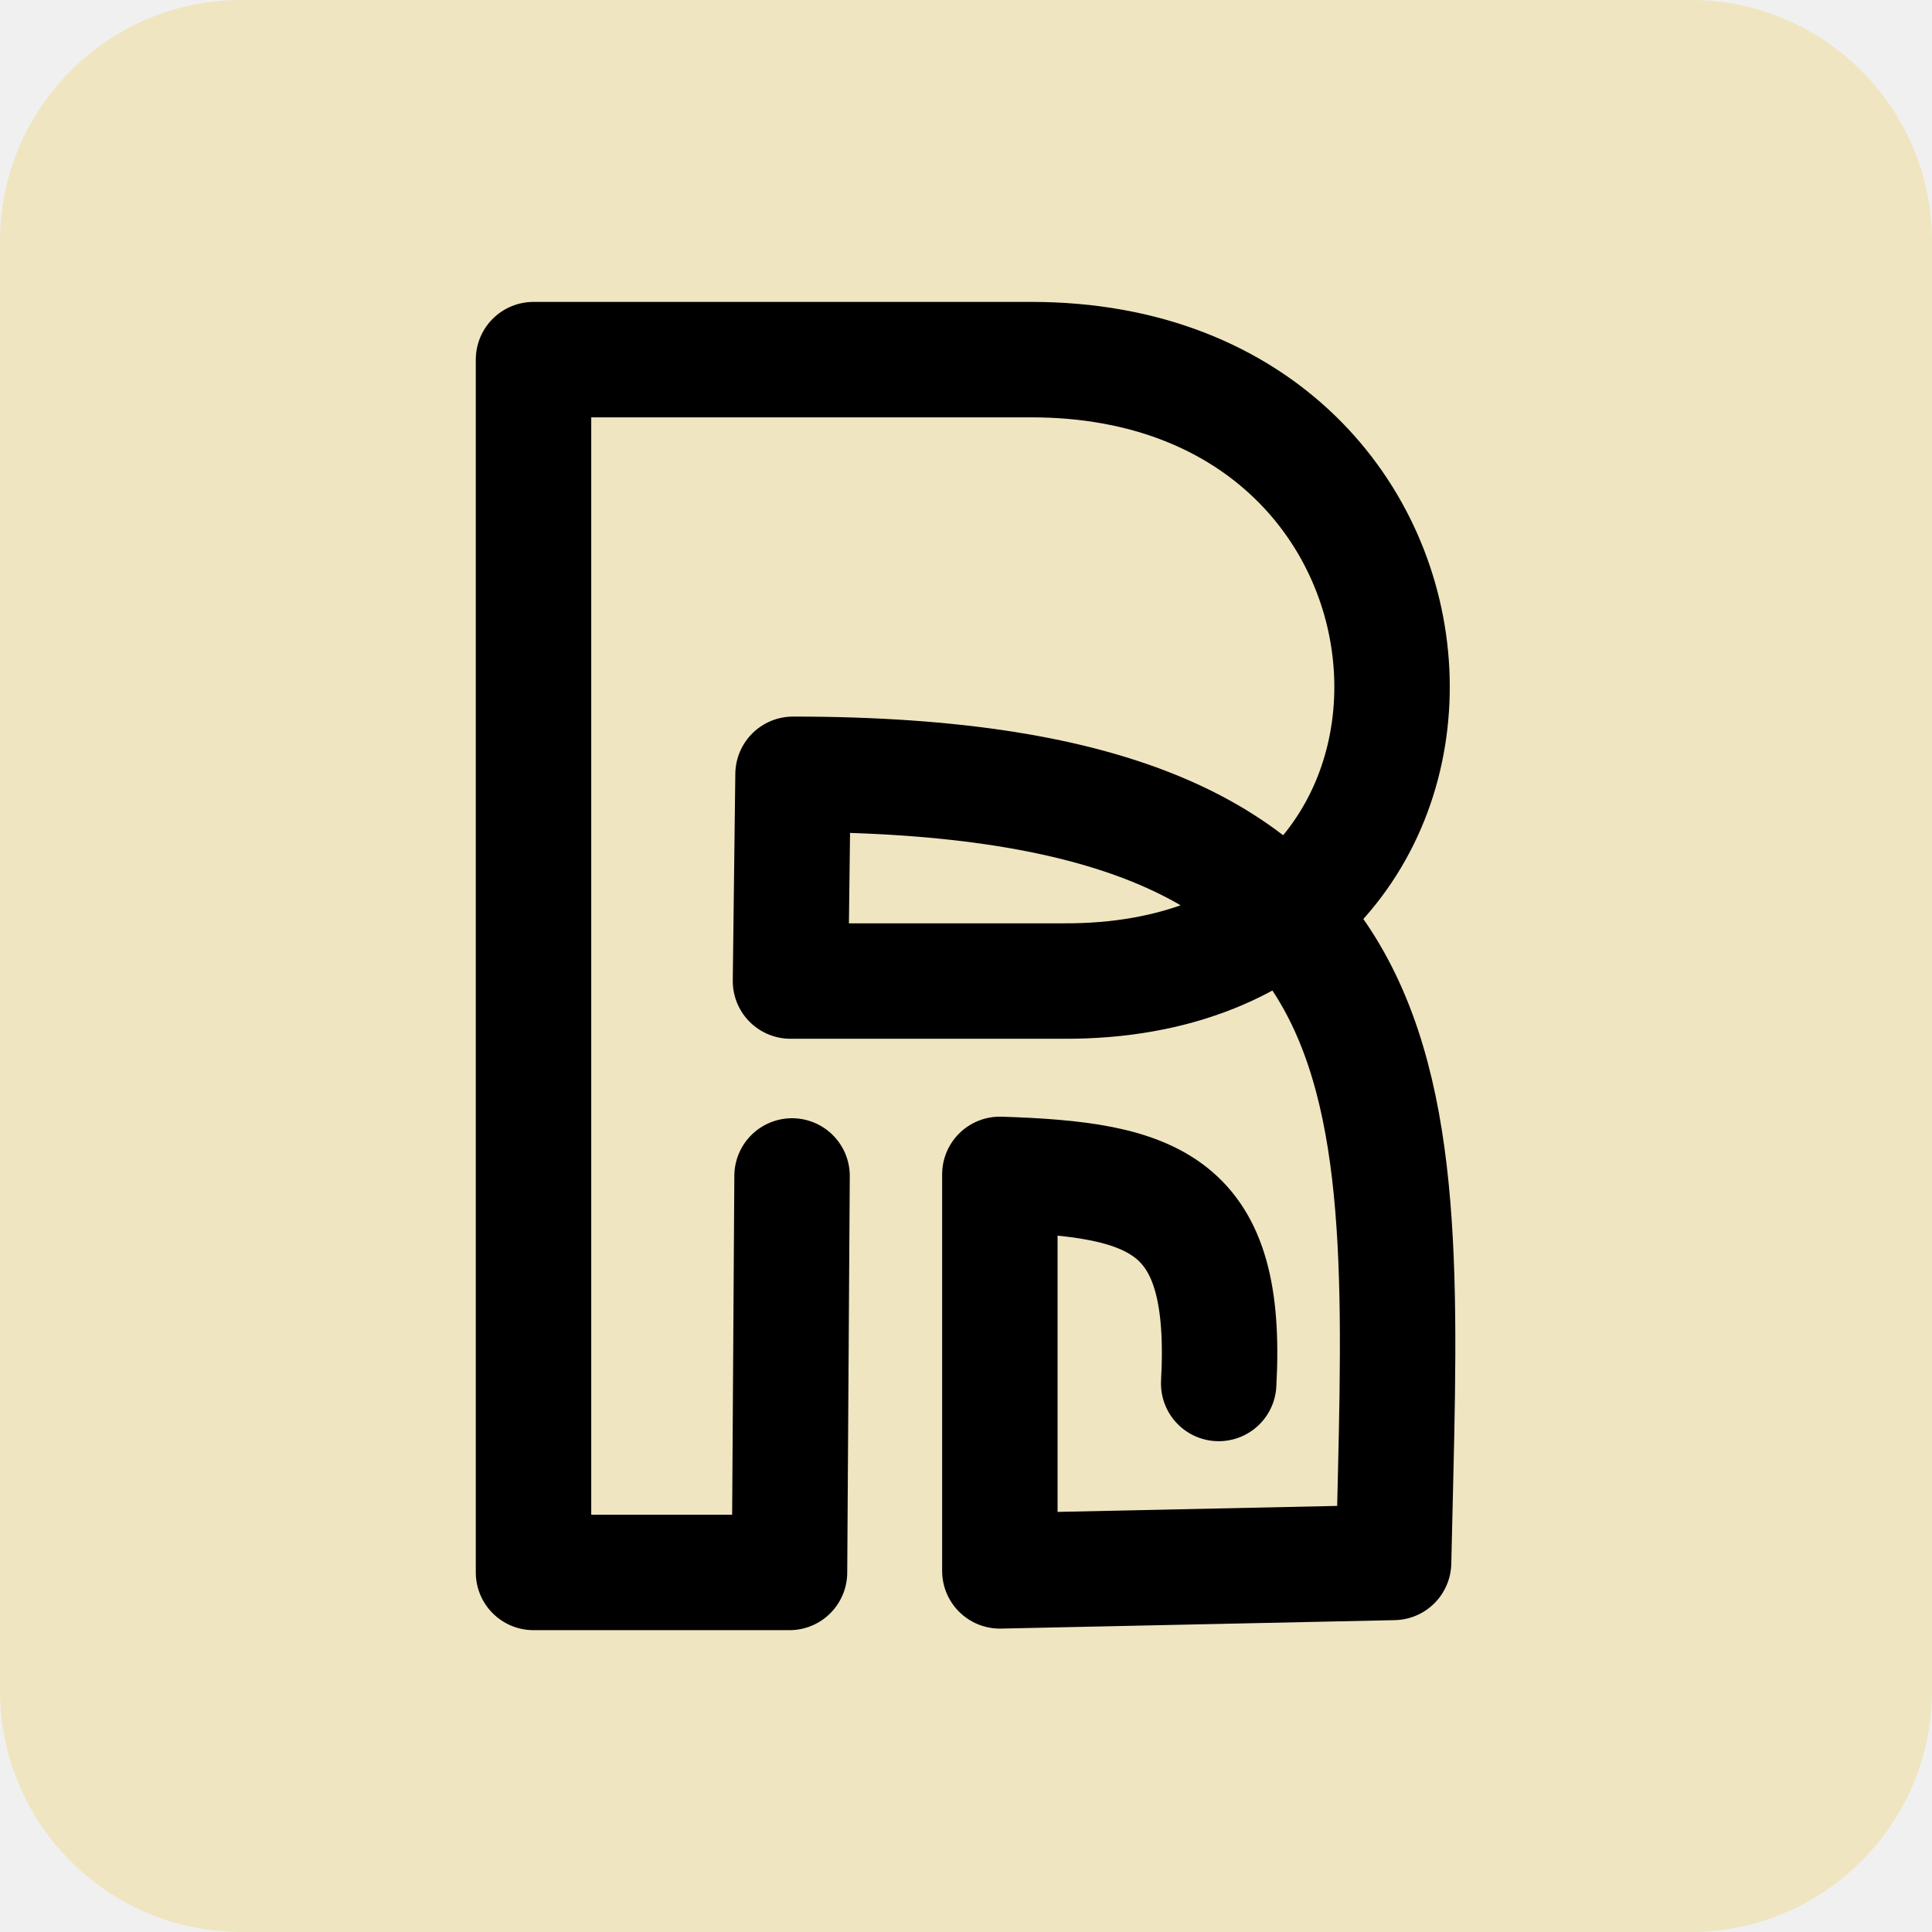
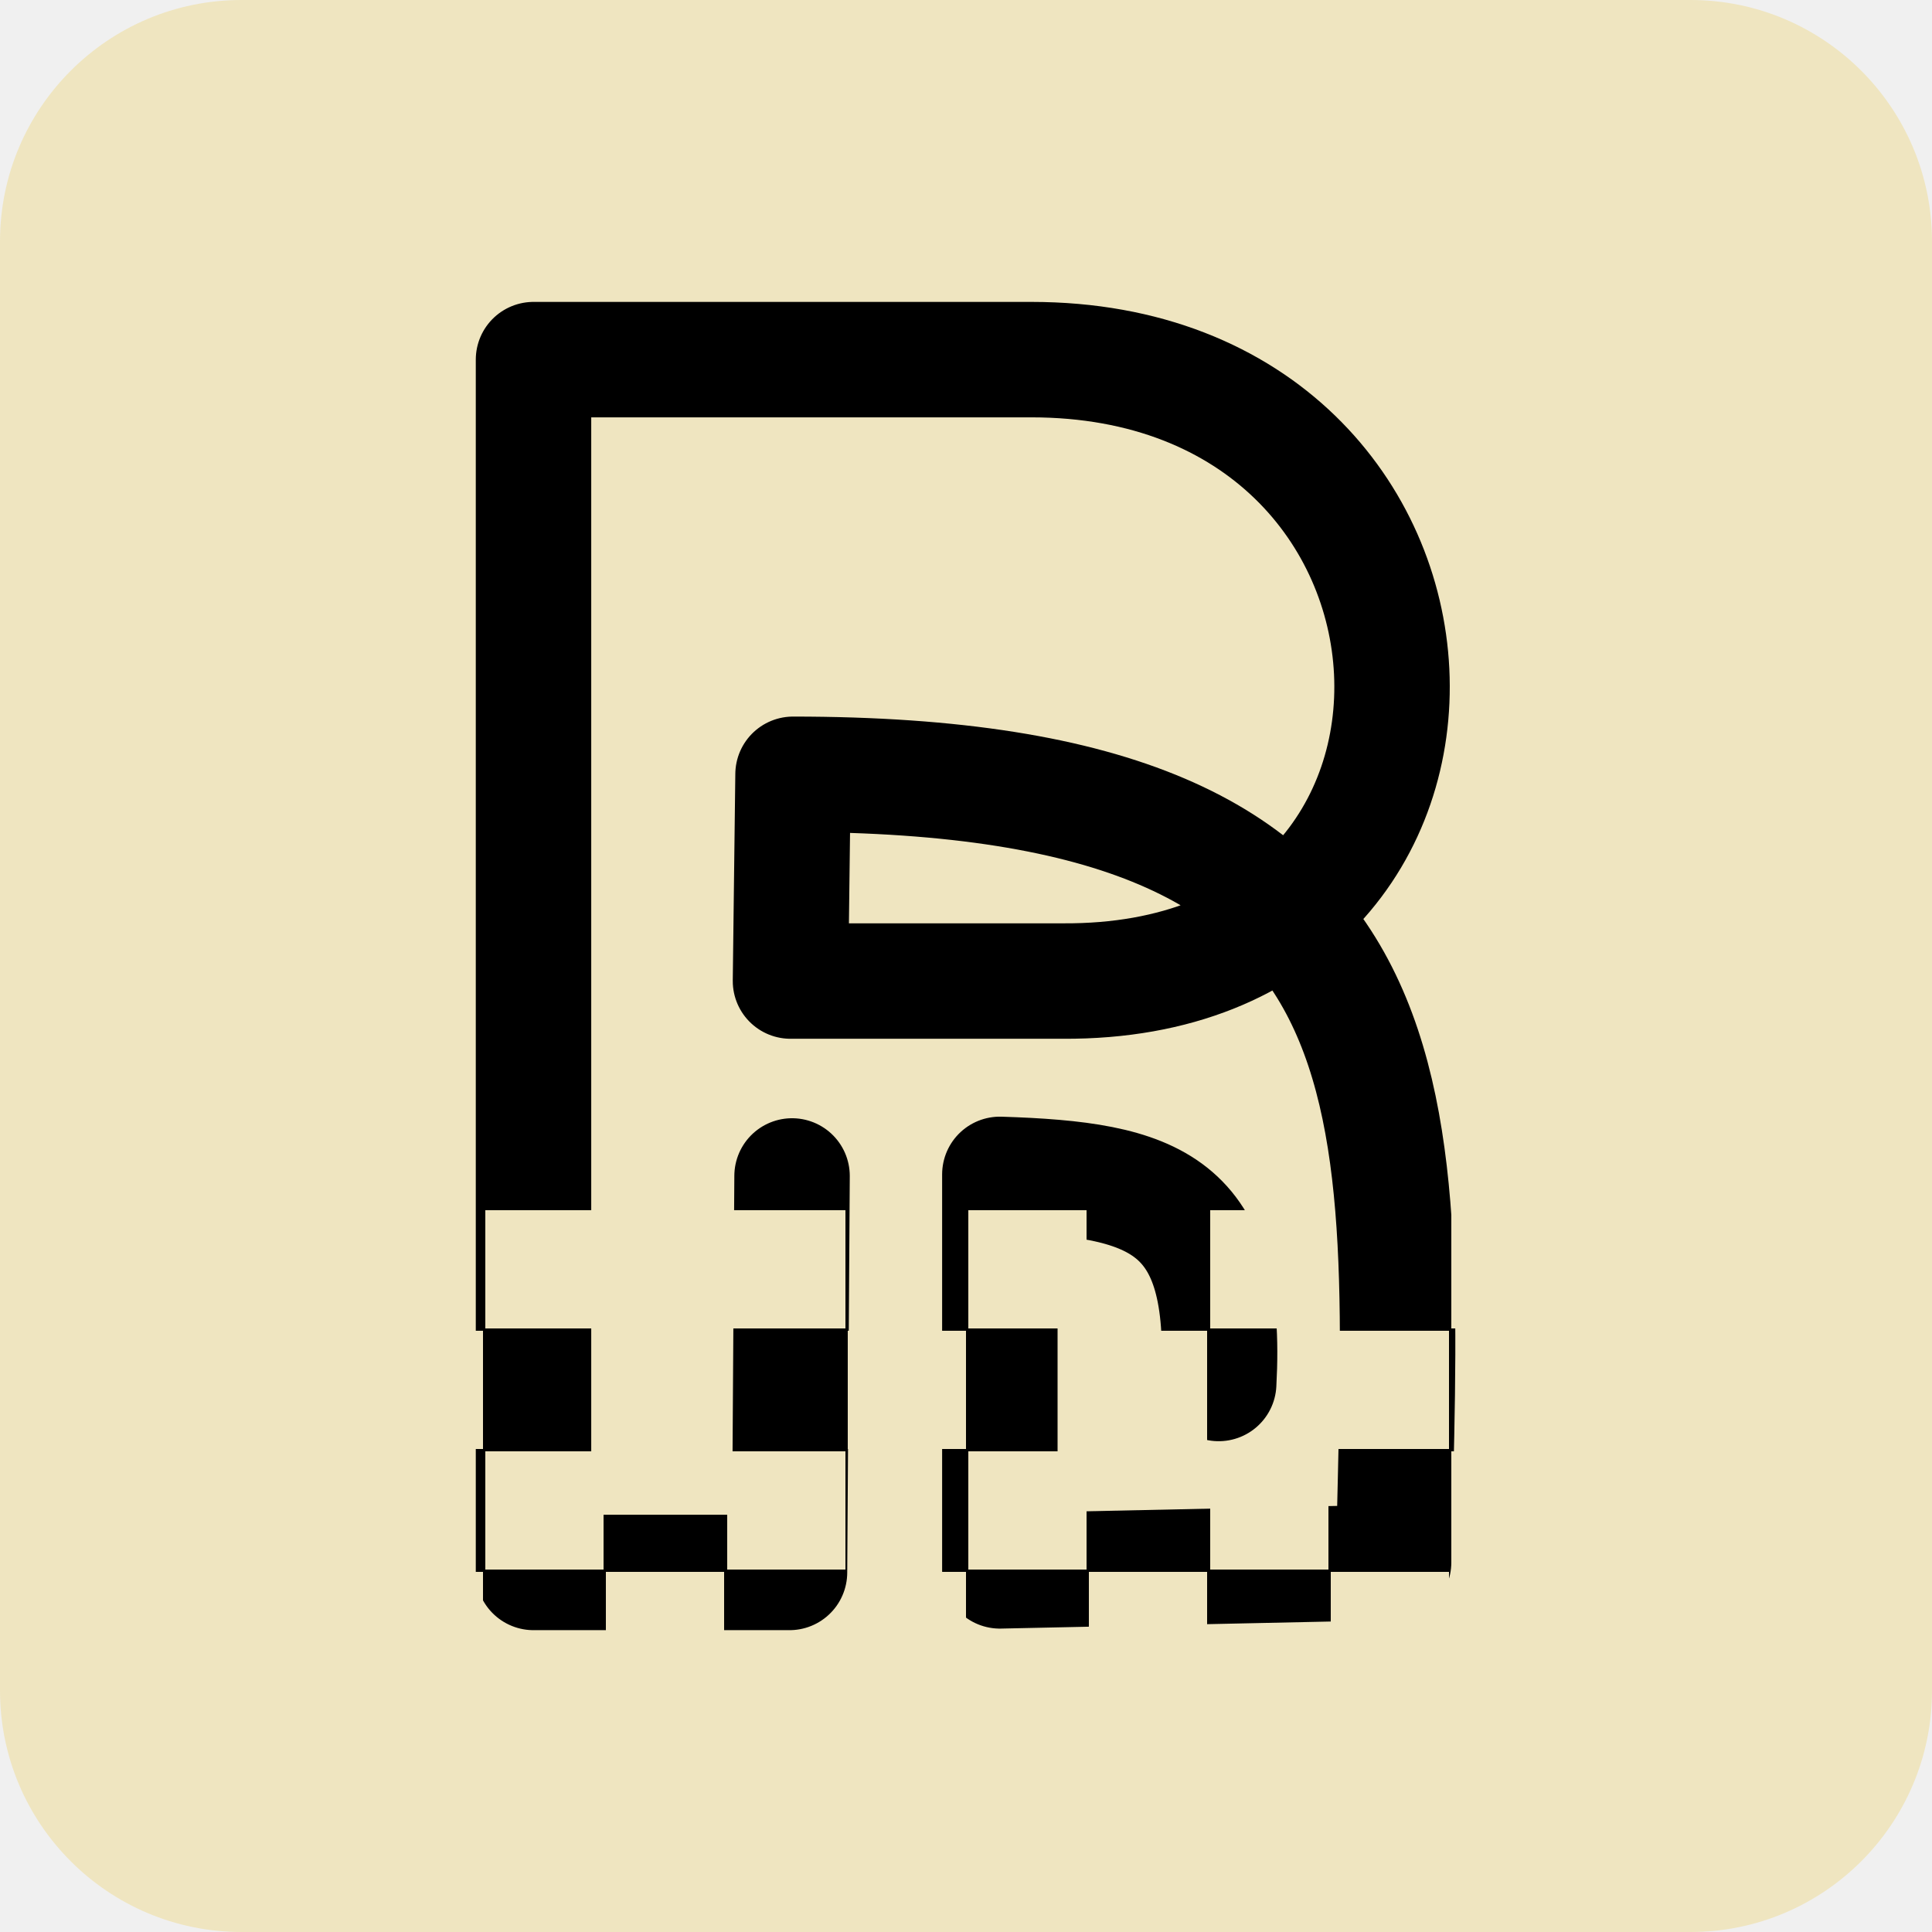
<svg xmlns="http://www.w3.org/2000/svg" viewBox="0 0 32 32">
+   <defs>
+     <mask id="d" maskUnits="userSpaceOnUse" x="0" y="0" width="32" height="32">
+       <g fill="#fff" shape-rendering="crispEdges">
+         <rect x="0" y="0" width="32" height="20.04" />
+         <rect x="2" y="20" width="2.04" height="2.04" />
+         <rect x="6" y="20" width="2.04" height="2.04" />
+         <rect x="10" y="20" width="2.04" height="2.04" />
+         <rect x="14" y="20" width="2.04" height="2.04" />
+         <rect x="18" y="20" width="2.04" height="2.04" />
+         <rect x="22" y="20" width="2.04" height="2.04" />
+         <rect x="26" y="20" width="2.04" height="2.04" />
+         <rect x="30" y="20" width="2.04" height="2.04" />
+         <rect x="0" y="22" width="2.04" height="2.04" />
+         <rect x="4" y="22" width="2.04" height="2.04" />
+         <rect x="8" y="22" width="2.04" height="2.04" />
+         <rect x="12" y="22" width="2.04" height="2.04" />
+         <rect x="16" y="22" width="2.04" height="2.04" />
+         <rect x="20" y="22" width="2.04" height="2.04" />
+         <rect x="24" y="22" width="2.04" height="2.04" />
+         <rect x="28" y="22" width="2.04" height="2.04" />
+         <rect x="2" y="24" width="2.04" height="2.04" />
+         <rect x="6" y="24" width="2.04" height="2.04" />
+         <rect x="10" y="24" width="2.04" height="2.04" />
+         <rect x="14" y="24" width="2.04" height="2.04" />
+         <rect x="18" y="24" width="2.04" height="2.04" />
+         <rect x="22" y="24" width="2.04" height="2.04" />
+         <rect x="26" y="24" width="2.04" height="2.04" />
+         <rect x="30" y="24" width="2.04" height="2.04" />
+         <rect x="0" y="26" width="2.04" height="2.04" />
+         <rect x="4" y="26" width="2.04" height="2.04" />
+         <rect x="8" y="26" width="2.04" height="2.04" />
+         <rect x="12" y="26" width="2.04" height="2.04" />
+         <rect x="16" y="26" width="2.04" height="2.04" />
+         <rect x="20" y="26" width="2.04" height="2.04" />
+         <rect x="24" y="26" width="2.04" height="2.04" />
+         <rect x="28" y="26" width="2.04" height="2.04" />
+         <rect x="2" y="28" width="2.04" height="2.04" />
+         <rect x="6" y="28" width="2.04" height="2.04" />
+         <rect x="10" y="28" width="2.04" height="2.04" />
+         <rect x="14" y="28" width="2.04" height="2.04" />
+         <rect x="18" y="28" width="2.04" height="2.04" />
+         <rect x="22" y="28" width="2.04" height="2.04" />
+         <rect x="26" y="28" width="2.04" height="2.04" />
+         <rect x="30" y="28" width="2.04" height="2.04" />
+         <rect x="0" y="30" width="2.04" height="2.04" />
+         <rect x="4" y="30" width="2.04" height="2.04" />
+         <rect x="8" y="30" width="2.04" height="2.04" />
+         <rect x="12" y="30" width="2.04" height="2.04" />
+         <rect x="16" y="30" width="2.04" height="2.04" />
+         <rect x="20" y="30" width="2.04" height="2.04" />
+         <rect x="24" y="30" width="2.04" height="2.04" />
+         <rect x="28" y="30" width="2.04" height="2.04" />
+       </g>
+     </mask>
+   </defs>
  <rect width="32" height="32" rx="4" fill="#efe5c0" />
-   <g transform="translate(7.881,5.000) scale(1.08332) translate(-51.59791,-145.974)">
-     <path d="m 56.433,159.338 -0.039,6.062 h -3.914 v -18.543 h 7.612 c 7.036,0 7.493,9.543 0.482,9.501 h -4.165 l 0.039,-3.161 c 9.921,0 9.334,4.893 9.182,12.05 l -6.02,0.129 v -6.062 c 2.378,0.075 3.498,0.428 3.346,3.197" fill="none" stroke="#000000" stroke-width="1.765" stroke-linecap="round" stroke-linejoin="round" />
+   <g mask="url(#d)">
+     <g transform="translate(7.881,5.000) scale(1.08332) translate(-51.59791,-145.974)">
+       <path d="m 56.433,159.338 -0.039,6.062 h -3.914 v -18.543 h 7.612 c 7.036,0 7.493,9.543 0.482,9.501 h -4.165 l 0.039,-3.161 c 9.921,0 9.334,4.893 9.182,12.05 l -6.02,0.129 v -6.062 c 2.378,0.075 3.498,0.428 3.346,3.197" fill="none" stroke="#000000" stroke-width="1.765" stroke-linecap="round" stroke-linejoin="round" />
+     </g>
  </g>
</svg>
